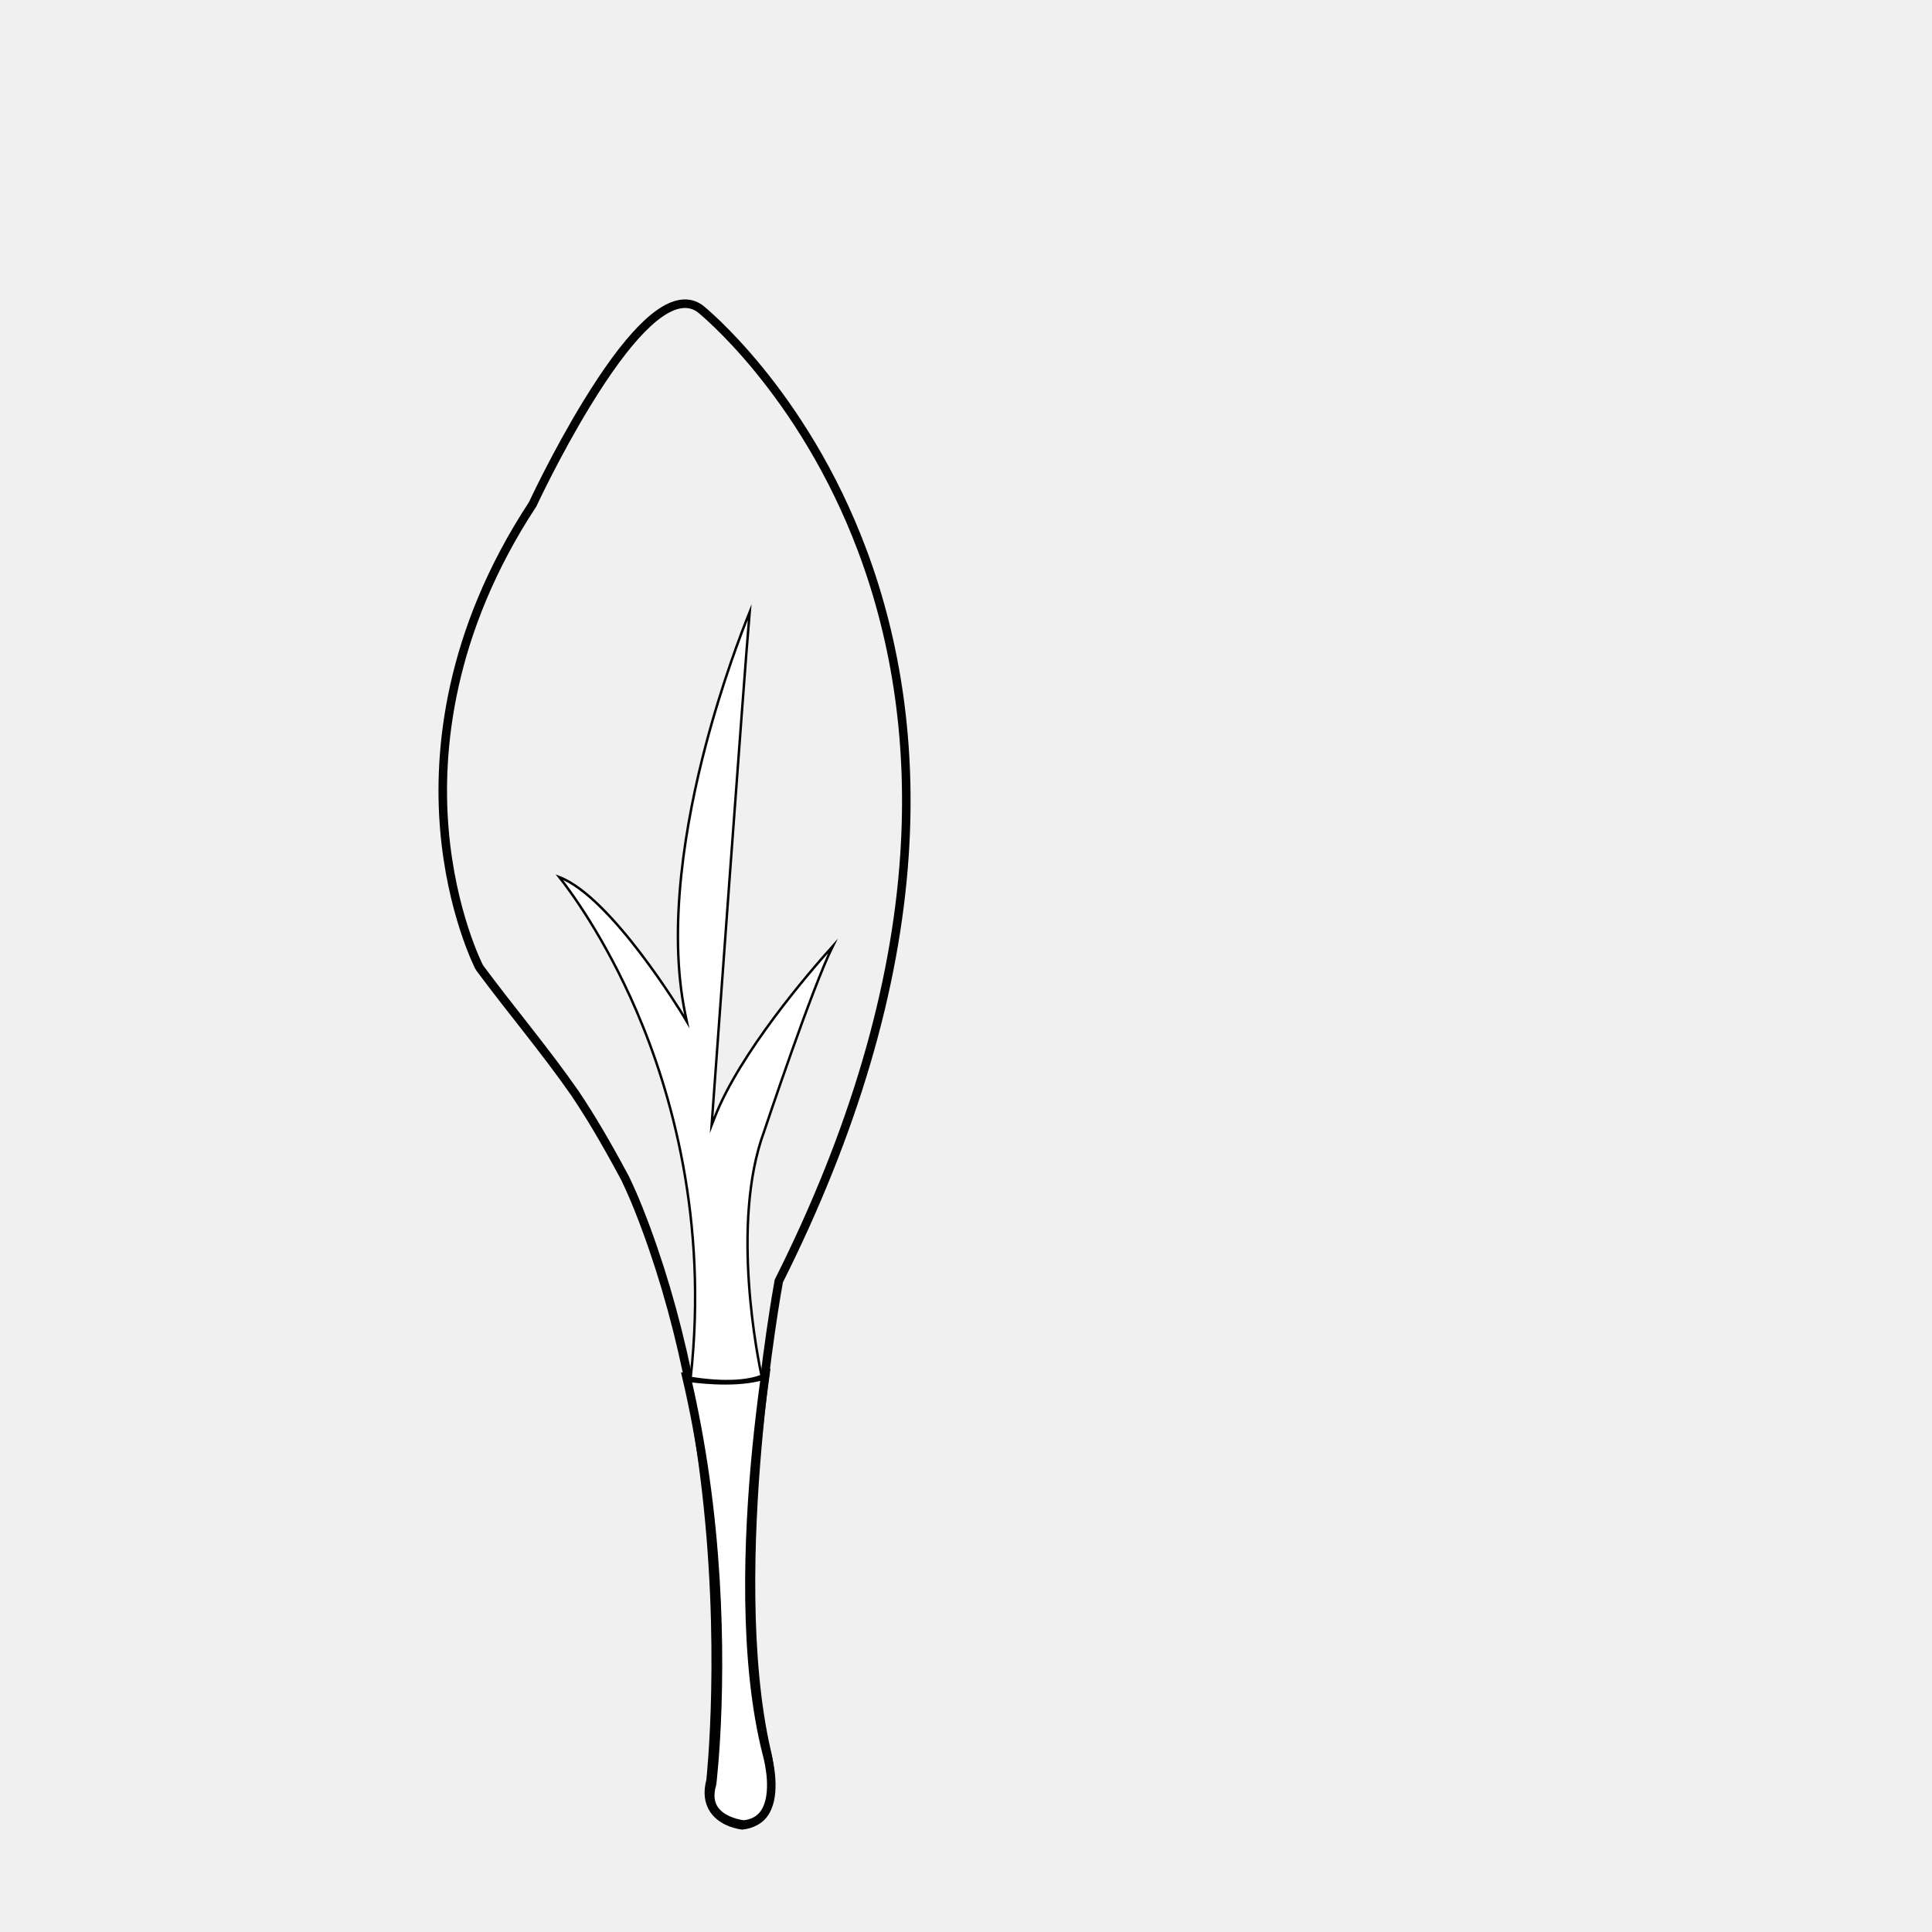
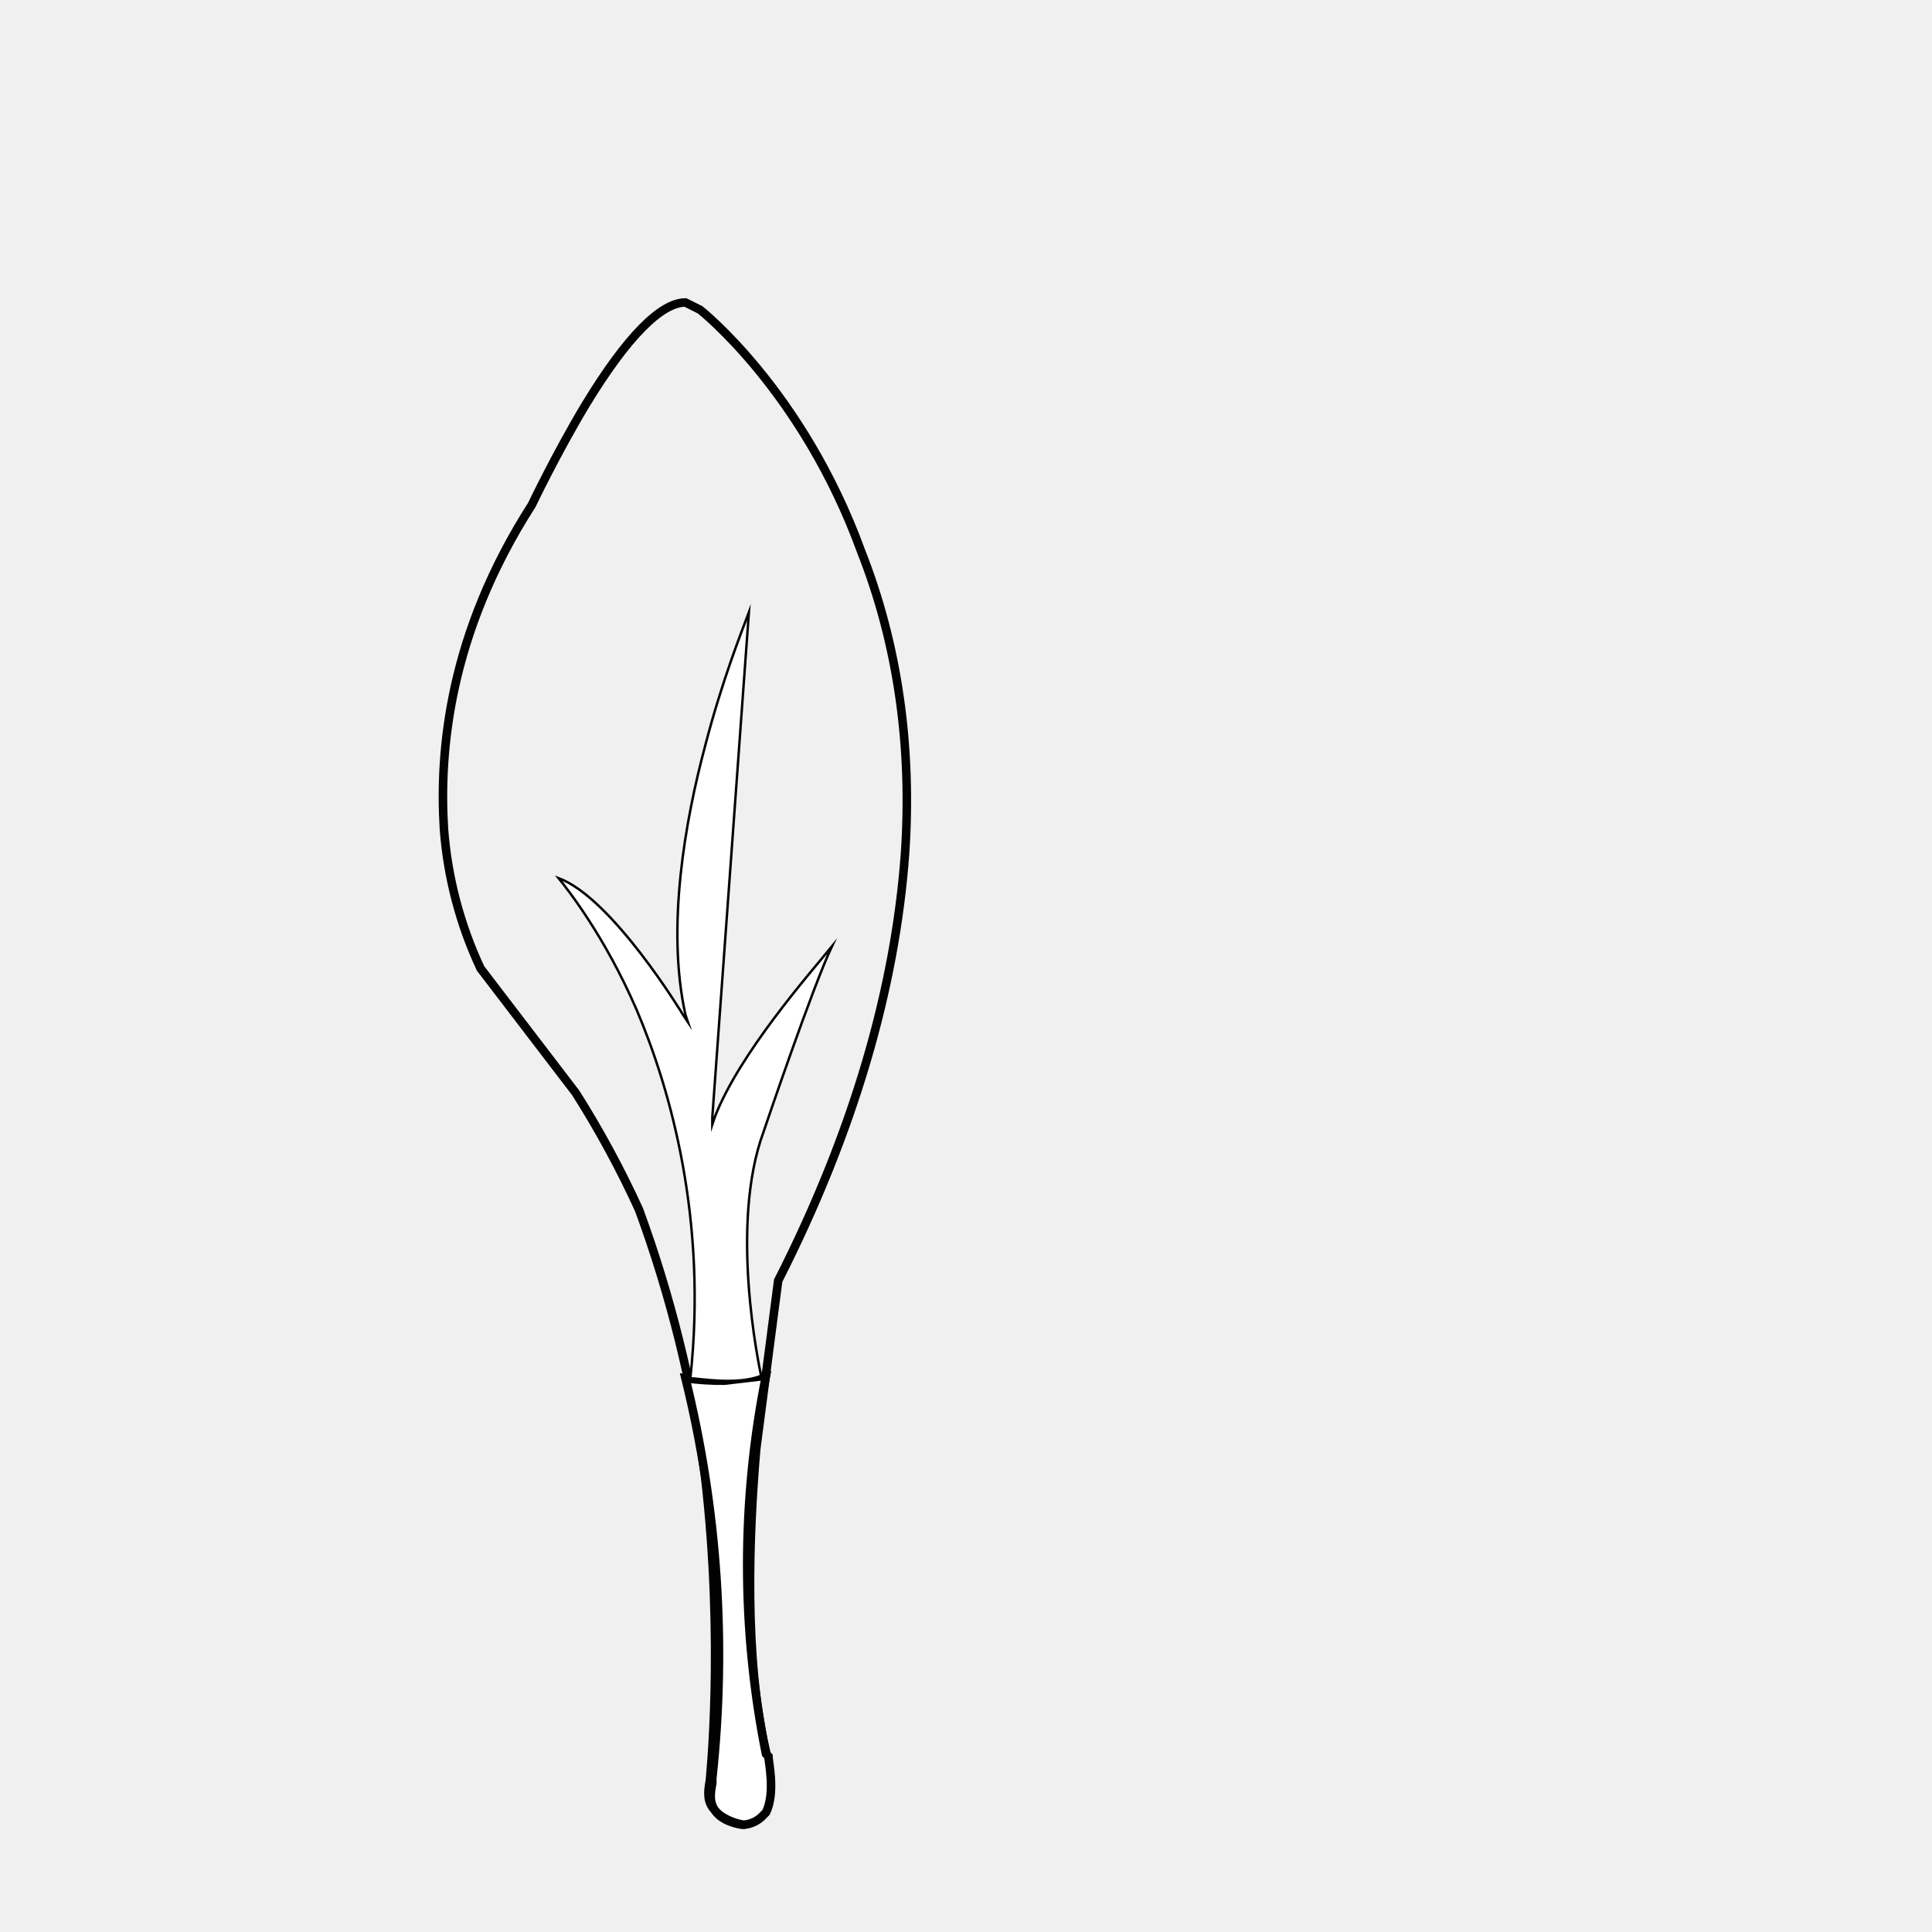
- <svg xmlns="http://www.w3.org/2000/svg" author="Provart Lab - Bio Analytic Resource, University of Toronto" license="CCBY4.0" version="1.1" id="Layer_1" x="0px" y="0px" width="75px" height="75px" viewBox="0 0 612 792" enable-background="new 0 0 612 792" xml:space="preserve">
-   <path id="lamina" fill="none" stroke="#020202" stroke-width="3.5" stroke-miterlimit="10" d="M263.491,225.699                     c-24.515-65.498-65.992-98.764-66.421-99.102c-1.882-1.392-3.985-2.098-6.25-2.098c-10.142,0-23.752,13.875-40.453,41.239                     c-12.382,20.29-21.953,40.845-22.012,40.986C93.667,259.534,89.52,308.235,92.15,339.791c2.85,34.204,14.066,56.219,14.179,56.438                     c0,0,0.268,0.482,0.376,0.633c12.935,17.467,26.618,33.541,38.979,51.291c6.382,9.512,12.525,19.85,20.562,34.84                     c1.942,4.066,3.794,8.262,5.526,12.619c8.203,20.639,14.866,43.127,19.937,67.182l-0.04,0.352l0.117,0.023                     c2.832,13.482,5.17,27.449,6.987,41.873c8.646,68.65,2.564,124.35,2.516,124.832c-1.28,4.816-0.822,8.869,1.36,12.035                     c3.77,5.467,11.254,6.307,11.571,6.34l0.052,0.006l0.052-0.006c3.628-0.379,6.45-1.986,8.388-4.777                     c5.884-8.479,1.725-24.898,1.548-25.582c-8.767-38.16-6.94-88.539-3.865-124.084c3.256-37.629,8.559-67.01,8.856-68.643                     c30.574-60.938,47.92-119.803,51.552-174.956C283.71,306.048,277.886,264.159,263.491,225.699z" />
-   <path id="petiole" fill="#FFFFFF" stroke="#020202" stroke-width="3.5" stroke-miterlimit="10" d="M224.589,719.823                     c-0.024-0.094-0.045-0.172-0.062-0.237c-0.035-0.131-0.057-0.205-0.059-0.215c-9.928-38.492-7.869-89.191-4.394-124.946                     c0.972-10.017,2.199-20.362,3.646-30.766c-4.282,1.45-9.792,2.186-16.398,2.186c-5.907,0.001-11.343-0.577-14.603-1.014                     c-0.465-0.063-0.887-0.122-1.259-0.177c3.094,13.275,5.66,27.07,7.63,41.015c4.117,29.125,5.273,55.93,5.229,77.23                     c-0.047,23.667-1.578,40.54-2.177,46.249c-0.04,0.381-0.074,0.712-0.105,0.991c-0.079,0.7-0.125,1.082-0.13,1.126                     c-1.334,4.514-0.906,8.181,1.258,10.976c0.444,0.573,0.942,1.091,1.478,1.558c0.269,0.233,0.544,0.453,0.828,0.66                     c3.686,2.711,8.519,3.385,9.398,3.487c3.073-0.31,5.545-1.413,7.366-3.29c0.26-0.269,0.507-0.552,0.74-0.852                     c0.319-0.409,0.601-0.845,0.865-1.296C228.207,735.04,225.249,722.369,224.589,719.823z" />
-   <path id="veins" fill="#FFFFFF" stroke="#020202" stroke-miterlimit="10" d="M251.407,387.818                     c-9.845,10.961-38.182,43.863-48.477,70.354l-1.204,3.097l0.239-3.316c0.563-7.801,13.01-180.07,15.344-207.017                     c-3.082,7.613-11.166,28.543-18.033,54.687c-7.967,30.332-15.878,74.083-8.323,110.261l0.606,2.899l-1.523-2.536                     c-0.298-0.497-29.323-48.507-50.758-56.689c4.055,5.118,18.575,24.488,31.66,54.908c14.095,32.771,29.366,85.427,22.188,150.377                     c2.908,0.512,19.096,3.109,29.083-0.828c-1.186-5.442-12.986-62.227,1.02-100.153C224.122,461.184,242.936,404.881,251.407,387.818z                     " />
+ <svg xmlns="http://www.w3.org/2000/svg" version="1.1" id="Layer_1" x="0" y="0" width="75" height="75" viewBox="0 0 612 792" xml:space="preserve" license="CCBY4.0" author="Provart Lab - Bio Analytic Resource, University of Toronto">
+   <path id="lamina" fill="none" stroke="#020202" stroke-width="3.5" stroke-miterlimit="10" d="M263 226c-24-66-66-99-66-99l-6-3c-10 0-24 14-41 42-12 20-22 41-22 41-34 53-38 101-36 133a164 164 0 0 0 15 57l39 51a397 397 0 0 1 26 48 520 520 0 0 1 27 109c8 69 2 124 2 125-1 5-1 9 2 12 3 5 11 6 11 6 4 0 7-2 9-5 6-8 1-24 1-25-9-38-7-89-4-124l9-69c31-61 48-120 52-175 3-44-3-86-18-124z" />
+   <path id="petiole" fill="#FFF" stroke="#020202" stroke-width="3.5" stroke-miterlimit="10" d="m225 720-1-1a394 394 0 0 1 0-155l-17 2a113 113 0 0 1-16-1 473 473 0 0 1 11 164v2c-1 5-1 8 1 11a11 11 0 0 0 2 2c4 3 9 4 10 4a12 12 0 0 0 8-4l1-1c4-8 1-21 1-23z" />
+   <path id="veins" fill="#FFF" stroke="#020202" stroke-miterlimit="10" d="M251 388c-9 11-38 44-48 70l-1 3v-3l15-207c-3 8-11 28-18 55-8 30-16 74-8 110l1 3-2-3s-29-48-51-56c4 5 19 24 32 54 14 33 29 86 22 151 3 0 19 3 29-1-1-5-13-62 1-100 1-3 20-59 28-76z" />
</svg>
